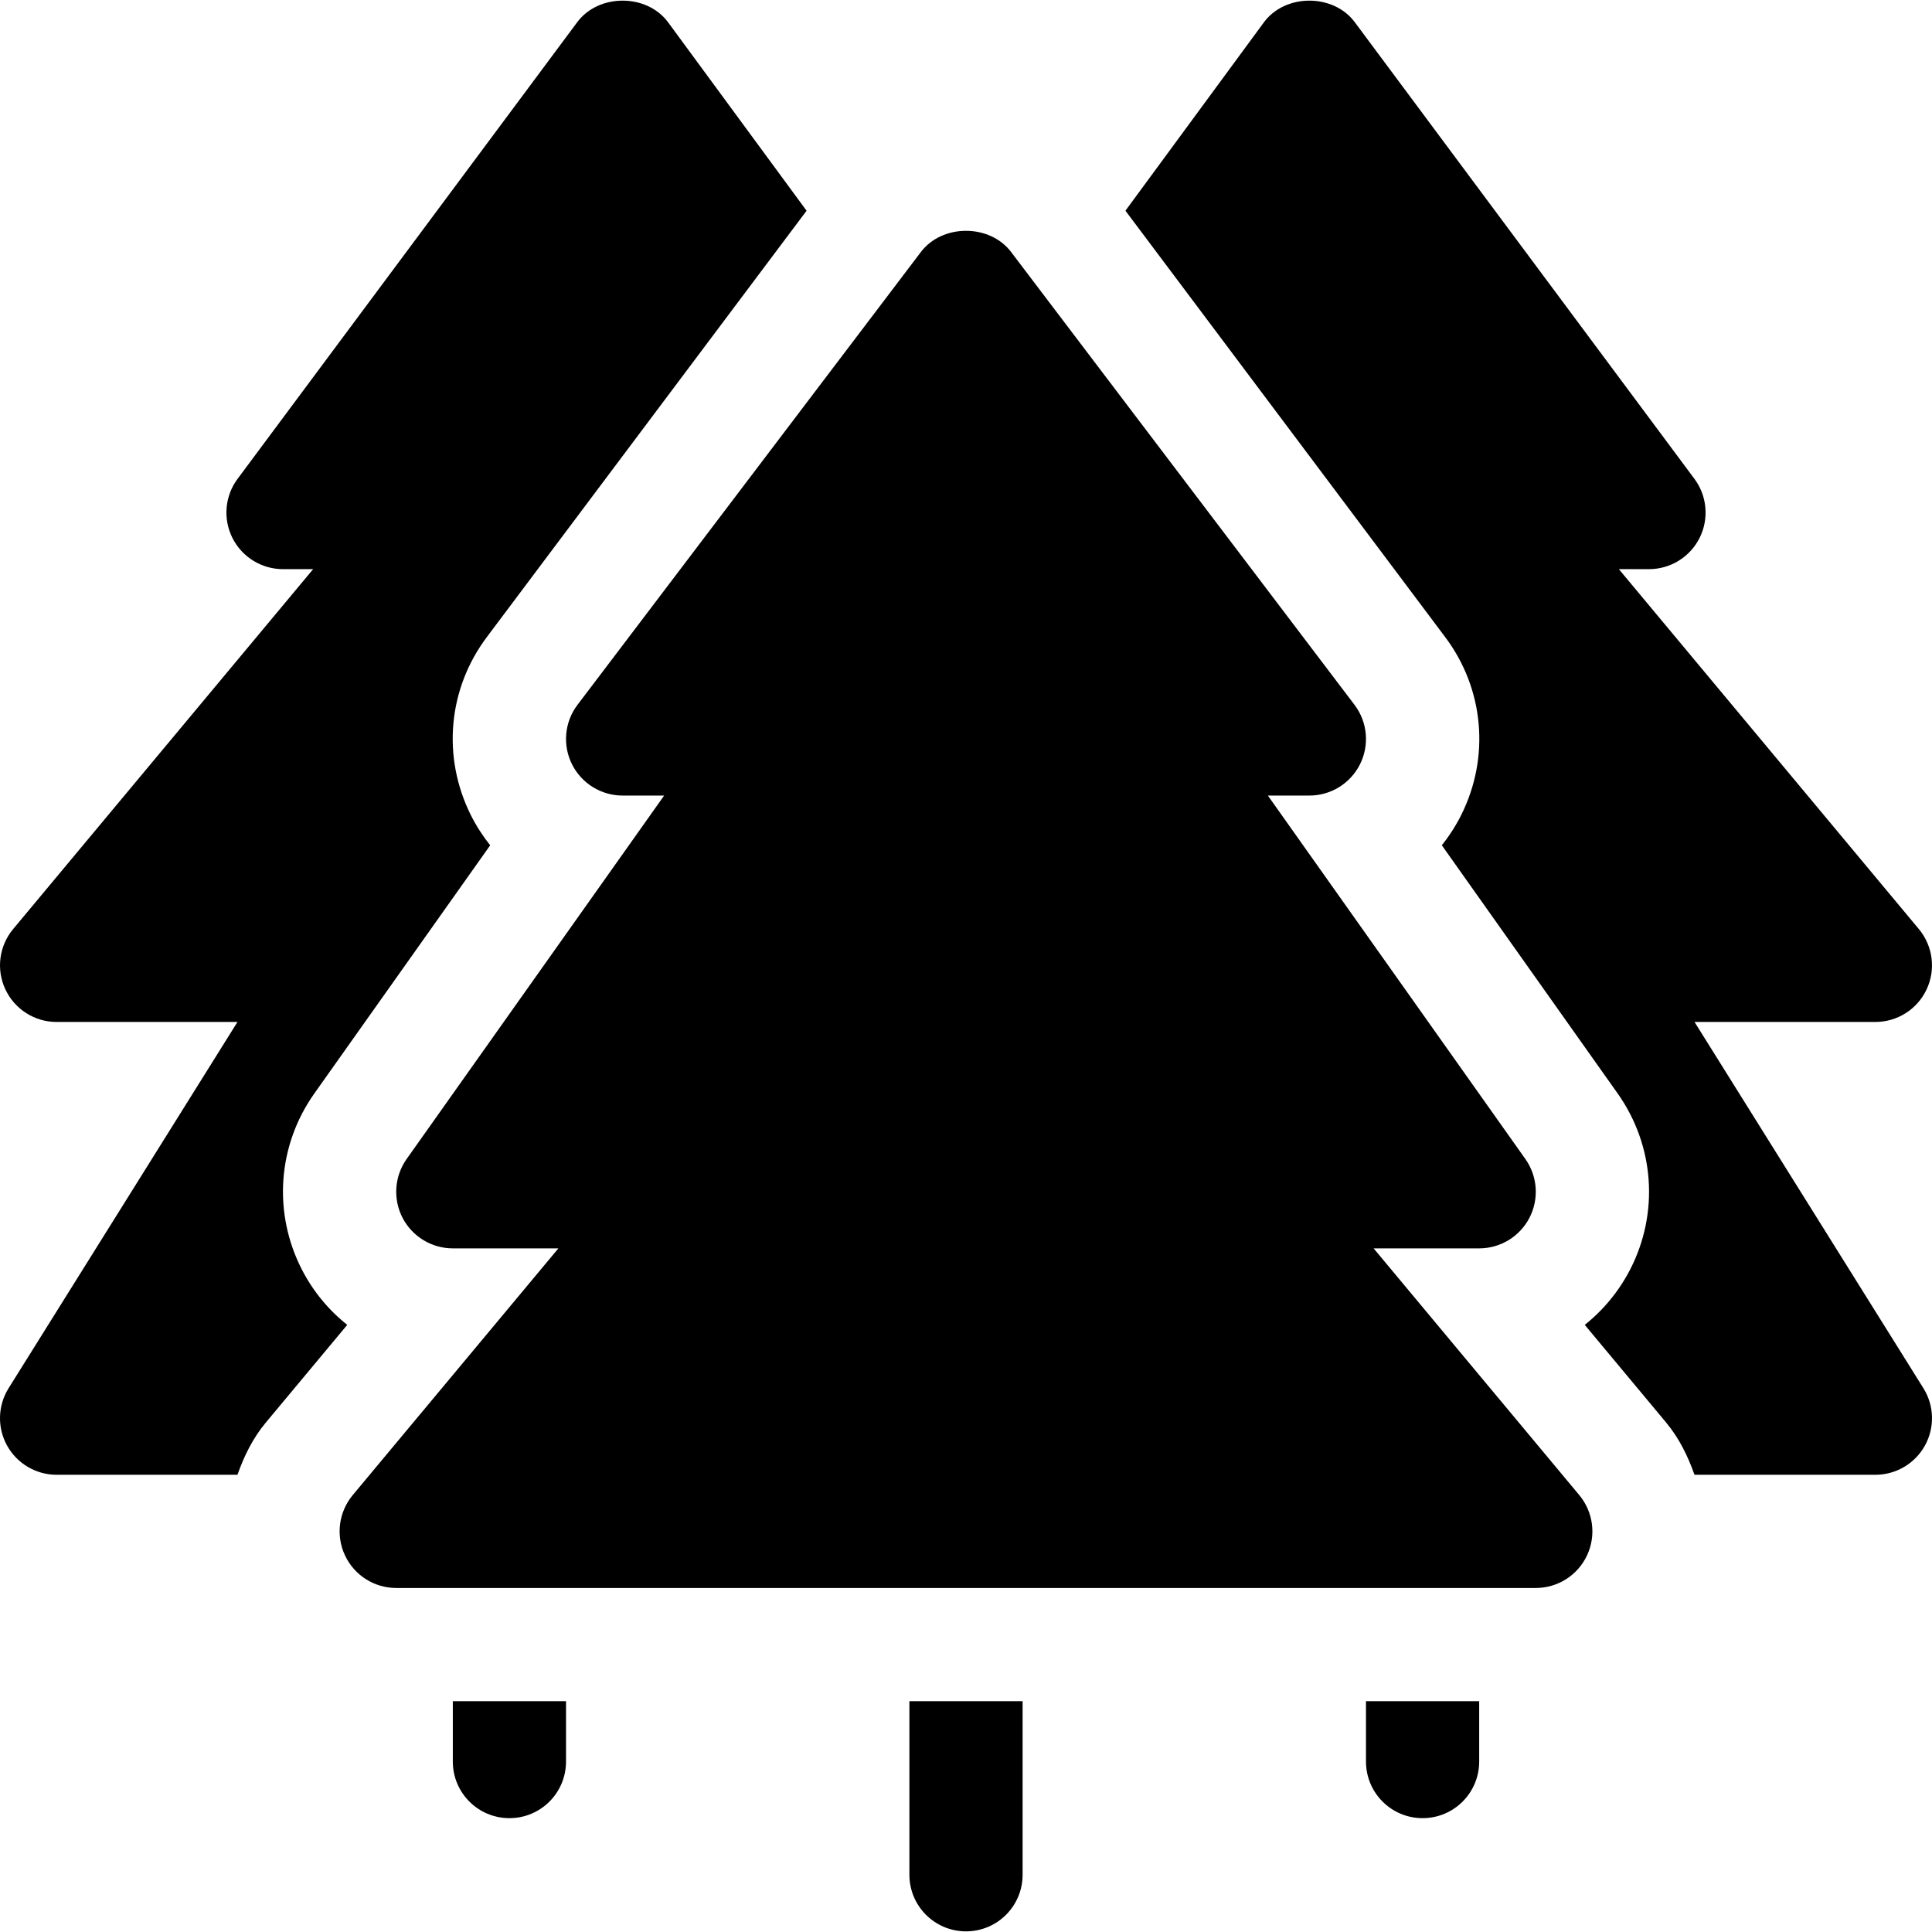
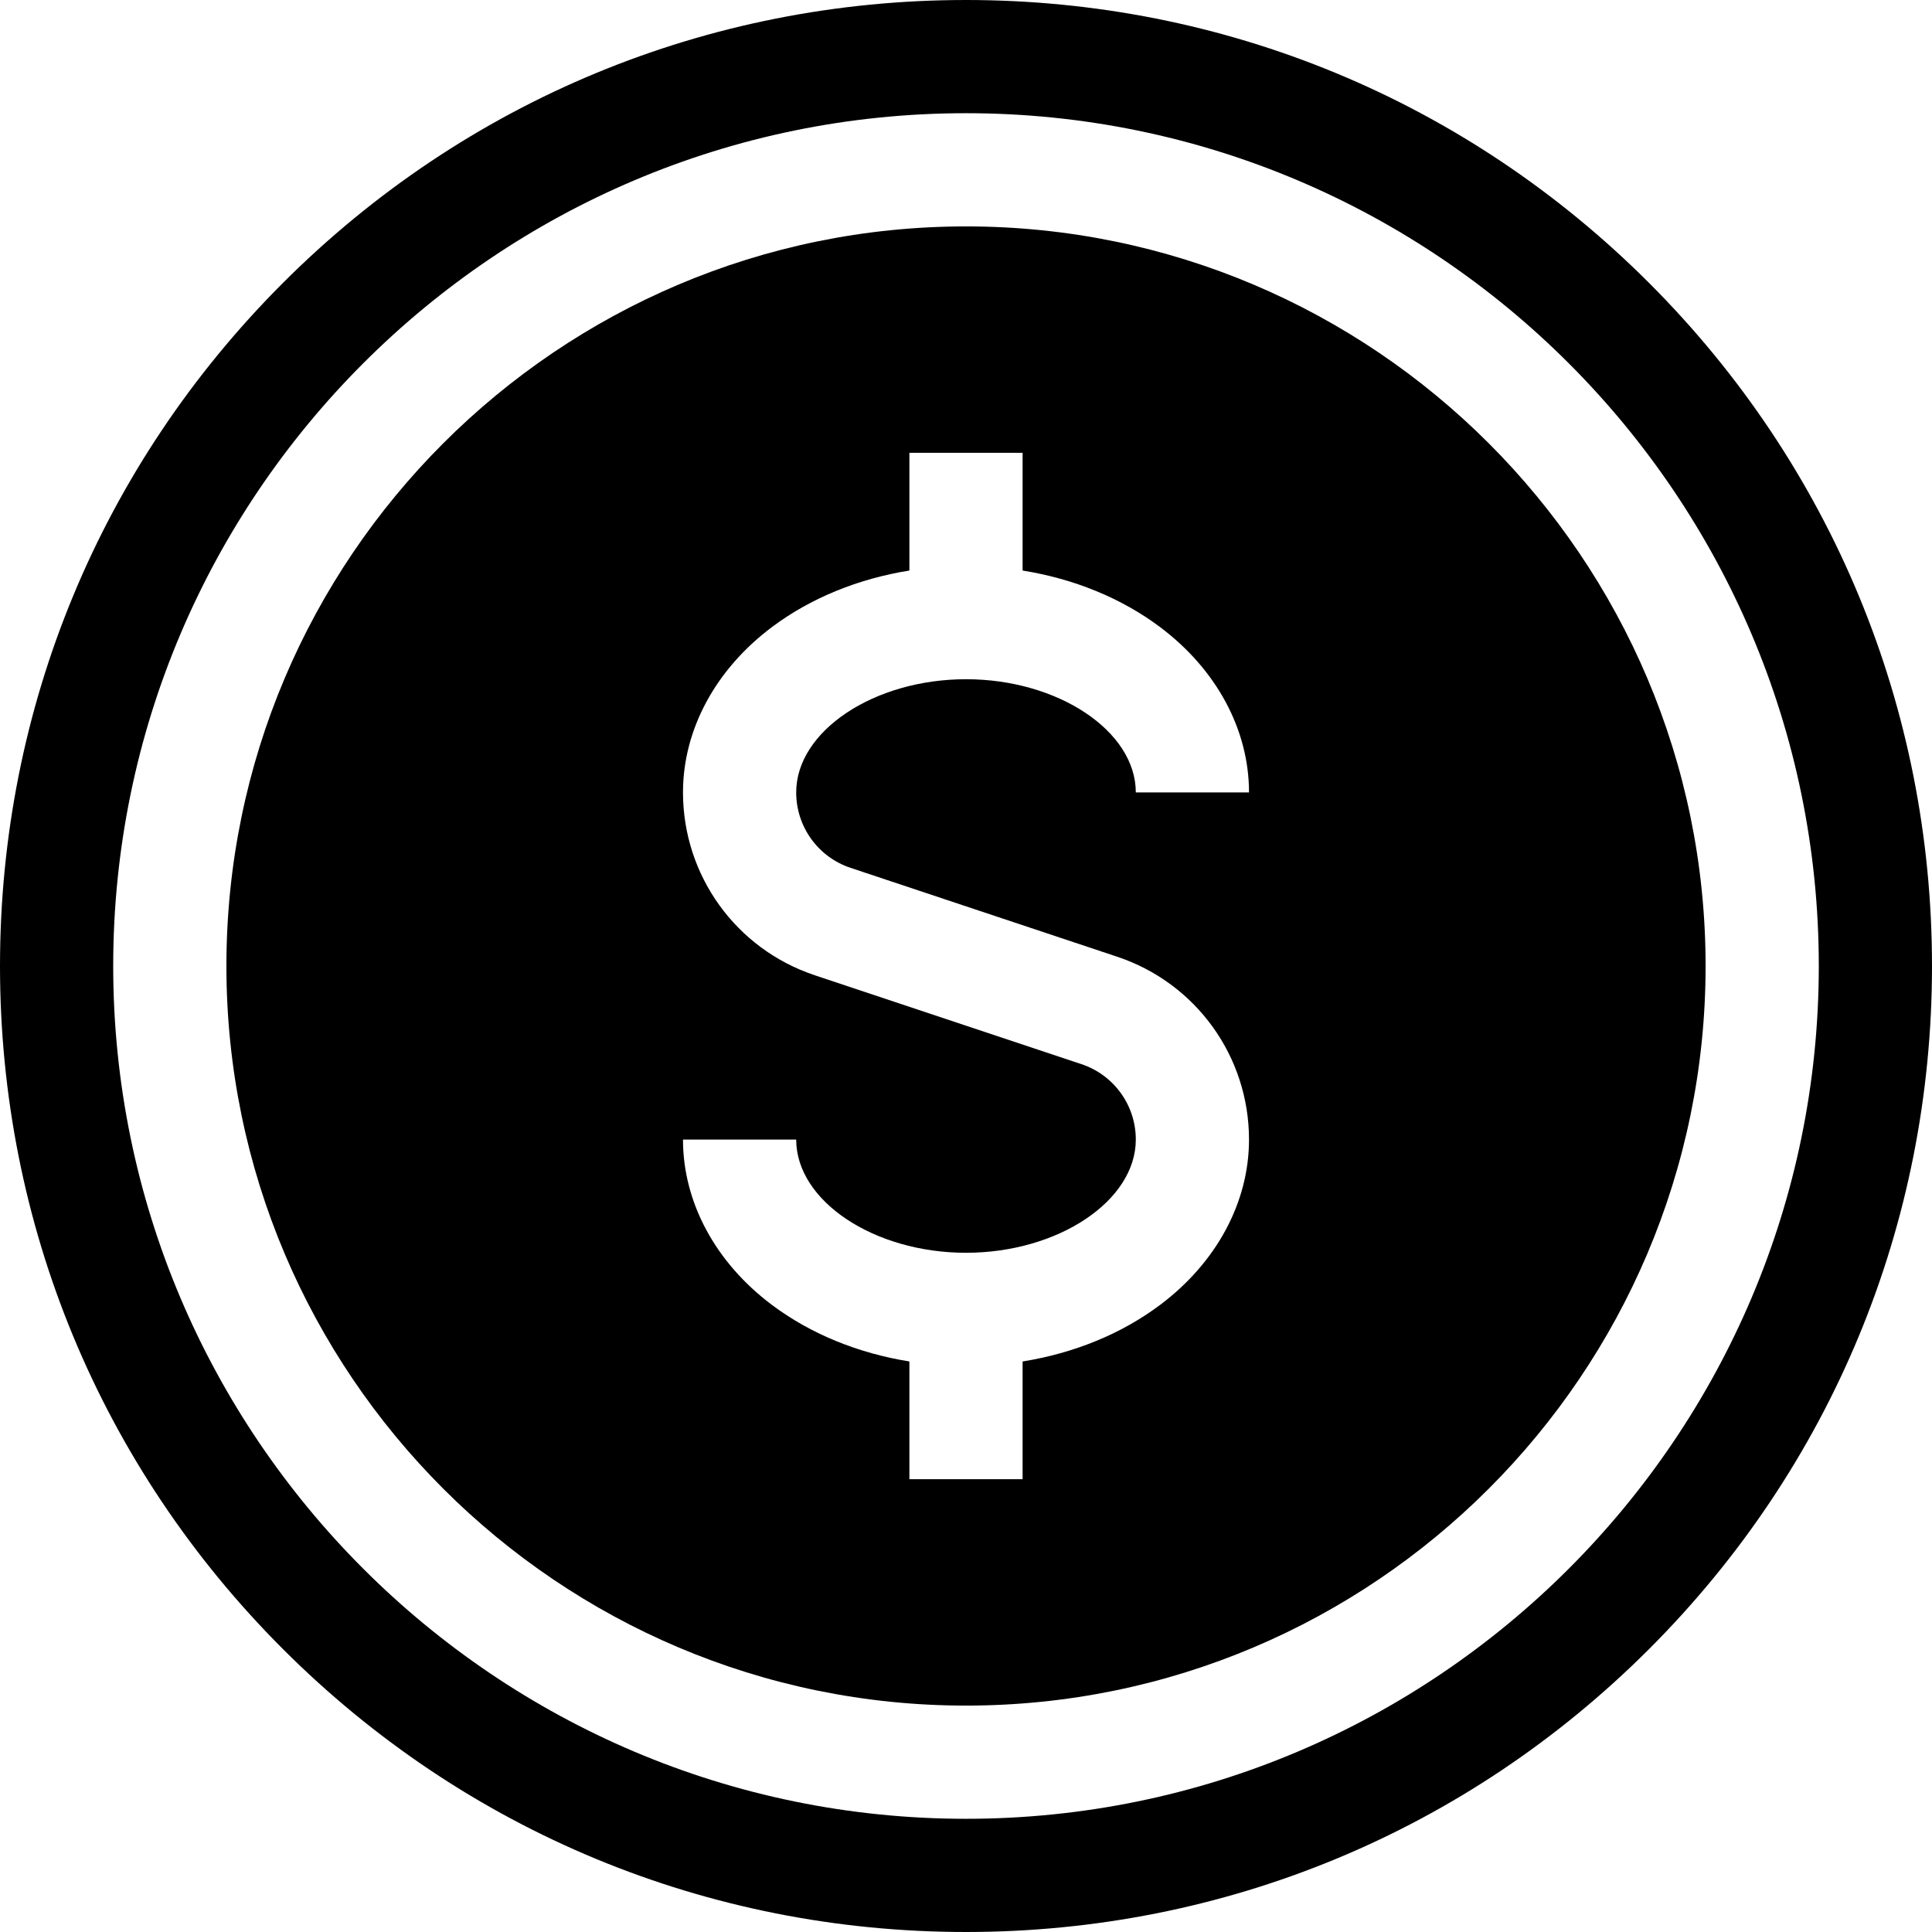
<svg xmlns="http://www.w3.org/2000/svg" version="1.1" id="Capa_1" x="0px" y="0px" viewBox="0 0 512 512" style="enable-background:new 0 0 512 512;" xml:space="preserve">
  <g>
    <g>
-       <path d="M418.528,396.222l-54.507-65.391H392c5.61,0,10.752-3.135,13.33-8.115c2.563-4.98,2.153-10.972-1.084-15.557    l-68.247-96.327H347c5.683,0,10.869-3.208,13.418-8.291c2.534-5.083,1.992-11.162-1.421-15.703l-91-119.999    c-5.654-7.559-18.34-7.559-23.994,0l-90.999,119.999c-3.413,4.541-3.955,10.62-1.421,15.703c2.549,5.083,7.734,8.291,13.418,8.291    h11.001l-68.247,96.327c-3.237,4.585-3.647,10.576-1.084,15.557c2.578,4.98,7.72,8.115,13.33,8.115h27.979l-54.507,65.391    c-3.721,4.482-4.526,10.708-2.051,15.967c2.461,5.273,7.764,8.643,13.579,8.643H407c5.815,0,11.118-3.369,13.579-8.643    C423.055,406.93,422.249,400.705,418.528,396.222z" />
+       <path d="M437.02,74.98C388.667,26.629,324.38,0,256,0S123.333,26.629,74.98,74.98C26.629,123.333,0,187.62,0,256    s26.629,132.667,74.98,181.02C123.333,485.371,187.62,512,256,512s132.667-26.629,181.02-74.98    C485.371,388.667,512,324.38,512,256S485.371,123.333,437.02,74.98z M256,482C131.383,482,30,380.617,30,256S131.383,30,256,30    s226,101.383,226,226S380.617,482,256,482z" />
    </g>
  </g>
  <g>
    <g>
-       <path d="M129.904,224.015c-1.963-2.461-3.691-5.142-5.142-8.027c-7.676-15.425-6.035-33.472,4.263-47.168l84.727-112.975    L176.998,5.839c-5.654-7.559-18.34-7.559-23.994,0L63.005,126.838c-3.413,4.541-3.955,10.62-1.421,15.703    c2.549,5.083,7.734,8.291,13.418,8.291h7.983l-79.512,95.39c-3.721,4.482-4.526,10.708-2.051,15.967    c2.461,5.273,7.764,8.643,13.579,8.643h47.93L2.287,367.877c-2.901,4.629-3.047,10.459-0.41,15.22    c2.651,4.775,7.676,7.734,13.125,7.734H62.93c1.738-4.911,4.03-9.637,7.458-13.77l21.636-25.957    c-4.893-3.882-9.009-8.818-11.997-14.604c-7.734-15.029-6.489-32.886,3.223-46.641L129.904,224.015z" />
-     </g>
-   </g>
-   <g>
-     <g>
-       <path d="M449.068,270.83h47.93c5.815,0,11.118-3.369,13.579-8.643c2.476-5.259,1.67-11.484-2.051-15.967l-79.512-95.39h7.983    c5.685,0.002,10.871-3.206,13.42-8.289c2.534-5.083,1.992-11.162-1.421-15.703L358.997,5.839c-5.654-7.559-18.34-7.559-23.994,0    L298.251,55.84l84.739,112.995c10.283,13.682,11.924,31.729,4.277,47.095c-1.465,2.915-3.193,5.61-5.171,8.071l46.626,65.815    c9.741,13.799,10.986,31.655,3.281,46.626c-3.003,5.815-7.134,10.767-12.026,14.663l21.592,25.913    c3.442,4.149,5.746,8.89,7.489,13.813h47.941c5.449,0,10.474-2.959,13.125-7.734c2.637-4.761,2.49-10.591-0.41-15.22    L449.068,270.83z" />
-     </g>
-   </g>
-   <g>
-     <g>
-       <path d="M362,450.83v16c0,8.291,6.709,15,15,15s15-6.709,15-15v-16H362z" />
-     </g>
-   </g>
-   <g>
-     <g>
-       <path d="M120.001,450.83v16c0,8.291,6.709,15,15,15s15-6.709,15-15v-16H120.001z" />
-     </g>
-   </g>
-   <g>
-     <g>
-       <path d="M241.001,450.83v46c0,8.291,6.709,15,15,15c8.291,0,15-6.709,15-15v-46H241.001z" />
+       <path d="M256,60C147.925,60,60,147.925,60,256s87.925,196,196,196s196-87.925,196-196S364.075,60,256,60z M225.409,229.991    l70.668,23.557C316.966,260.51,331,279.981,331,302c0,16.612-8.593,32.584-23.574,43.82    c-10.232,7.675-22.823,12.802-36.426,14.983V392h-30v-31.198c-13.603-2.181-26.194-7.308-36.426-14.983    C189.592,334.584,181,318.612,181,302h30c0,16.262,20.607,30,45,30s45-13.738,45-30c0-9.085-5.791-17.119-14.409-19.991    l-70.669-23.557C195.034,251.49,181,232.019,181,210c0-16.612,8.592-32.584,23.574-43.82    c10.233-7.675,22.824-12.802,36.426-14.983V120h30v31.198c13.603,2.181,26.194,7.308,36.426,14.983    C322.407,177.416,331,193.388,331,210h-30c0-16.262-20.607-30-45-30s-45,13.738-45,30    C211,219.085,216.791,227.119,225.409,229.991z" />
    </g>
  </g>
  <g>
</g>
  <g>
</g>
  <g>
</g>
  <g>
</g>
  <g>
</g>
  <g>
</g>
  <g>
</g>
  <g>
</g>
  <g>
</g>
  <g>
</g>
  <g>
</g>
  <g>
</g>
  <g>
</g>
  <g>
</g>
  <g>
</g>
</svg>
